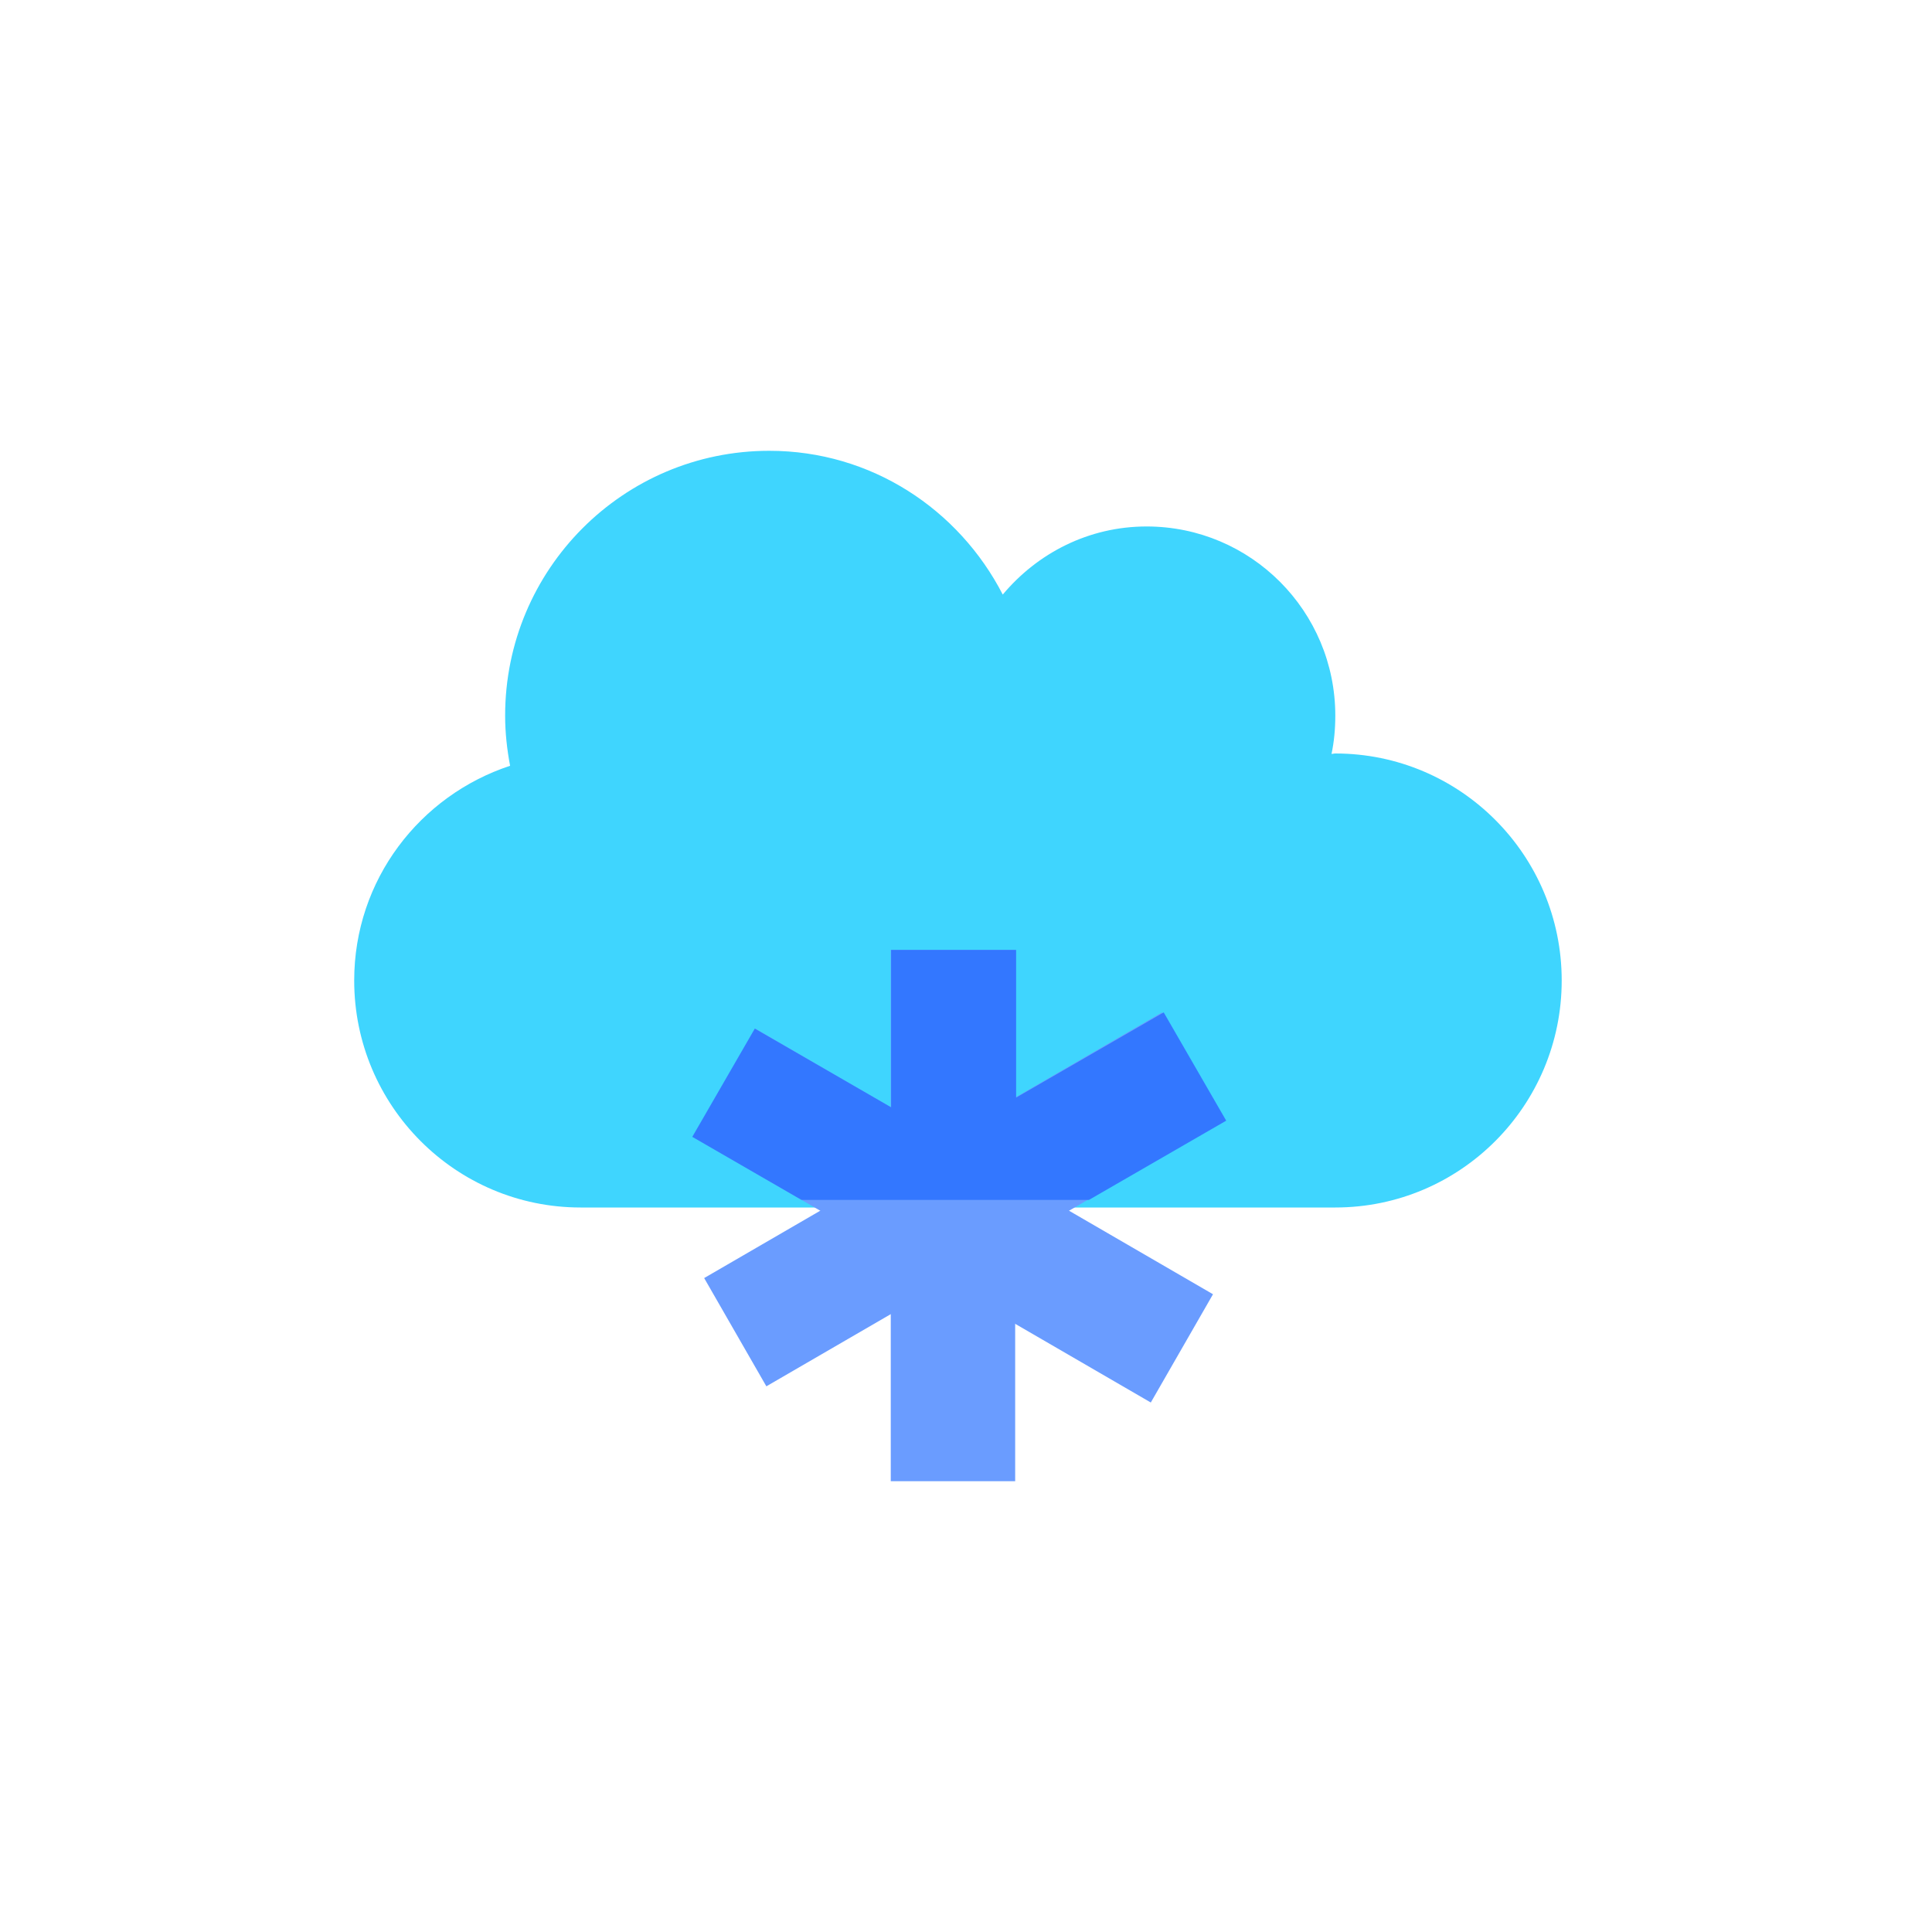
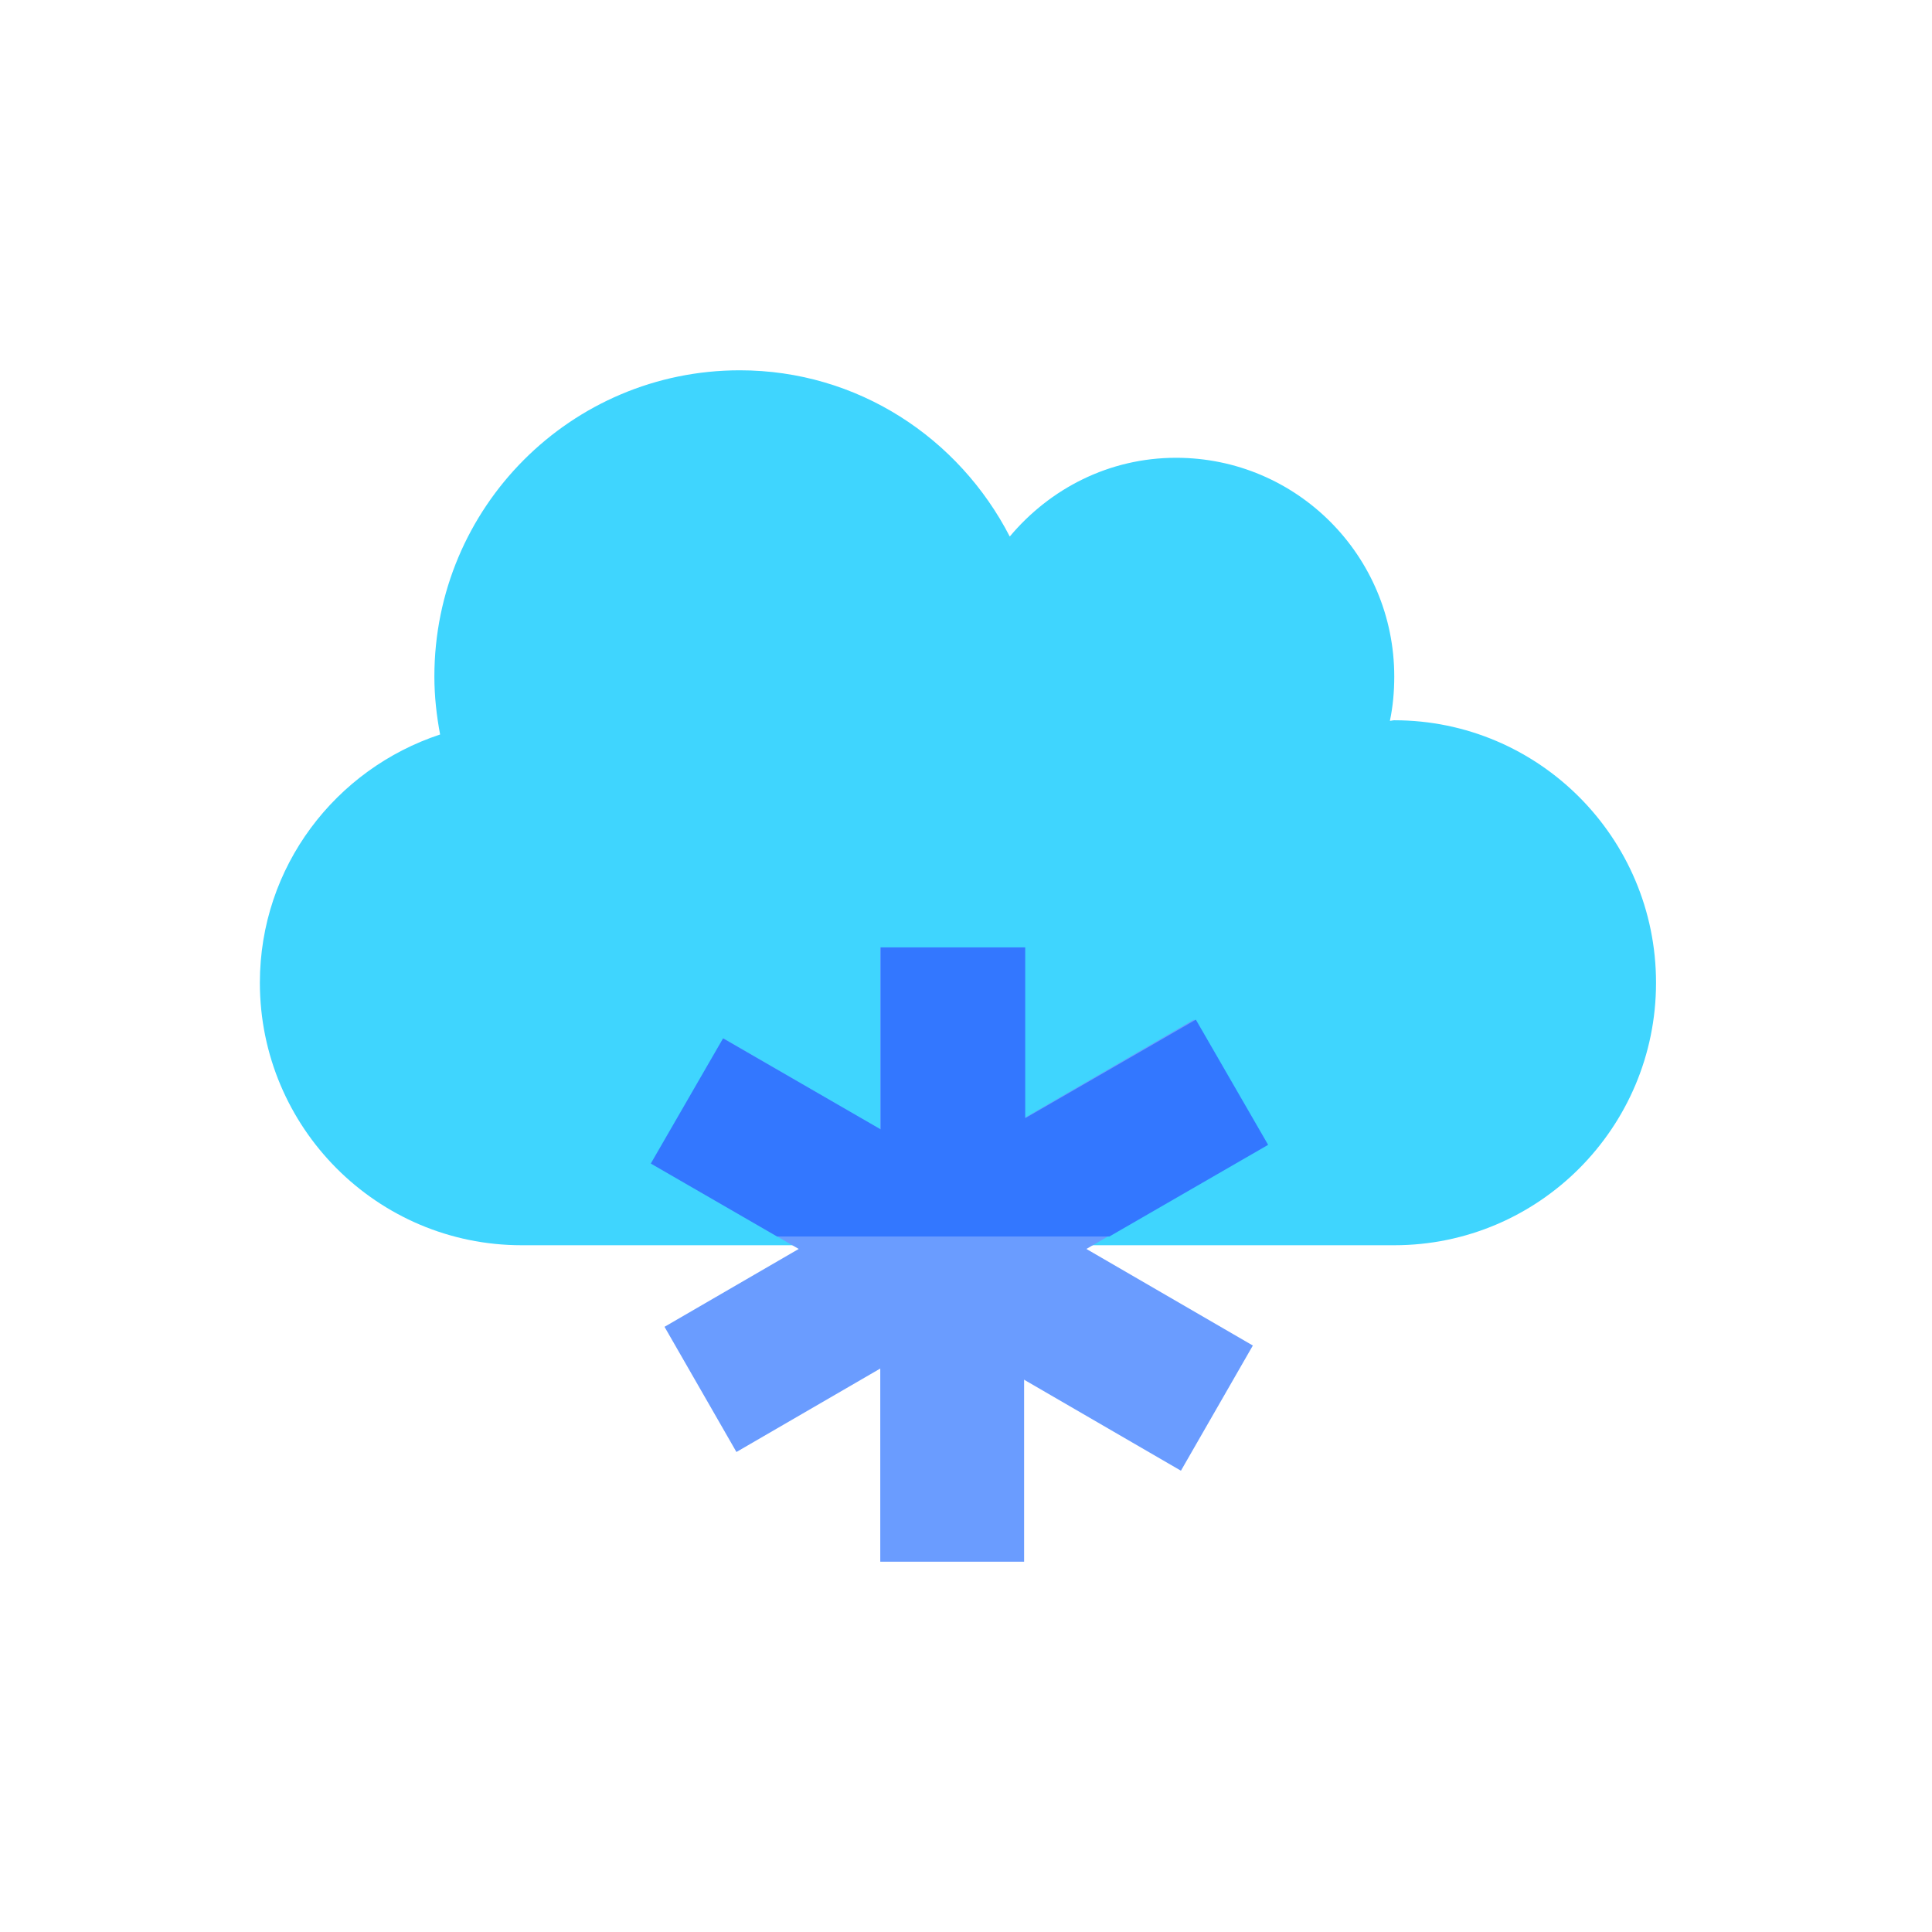
<svg xmlns="http://www.w3.org/2000/svg" width="120" height="120" viewBox="0 0 120 120" fill="none">
-   <path d="M82.938 46.8C82.85 46.8 82.776 46.829 82.703 46.829C82.864 46.066 82.938 45.273 82.938 44.45C82.938 37.958 77.693 32.7 71.219 32.7C67.615 32.7 64.436 34.36 62.283 36.93C59.559 31.642 54.124 28 47.781 28C38.714 28 31.375 35.358 31.375 44.45C31.375 45.522 31.492 46.55 31.683 47.564C26.072 49.414 22 54.658 22 60.9C22 68.684 28.299 75 36.062 75H82.938C90.701 75 97 68.684 97 60.9C97 53.116 90.701 46.8 82.938 46.8Z" fill="#3FD5FE" />
-   <rect x="55.327" y="59" width="7.727" height="33" fill="#6A9CFF" />
-   <rect width="7.755" height="32.879" transform="matrix(0.498161 -0.867085 0.86496 0.501841 43.0393 70.6122)" fill="#6A9CFF" />
-   <rect width="7.755" height="32.879" transform="matrix(-0.498161 -0.867085 -0.86496 0.501841 76.0393 69.6068)" fill="#6A9CFF" />
-   <path fill-rule="evenodd" clip-rule="evenodd" d="M67.636 74.529L76.162 69.607L72.28 62.882L63.113 68.175V59H55.348V68.776L46.882 63.888L43 70.612L49.785 74.529H67.636Z" fill="#3377FF" />
+   <path d="M86.6 44.737C86.498 44.737 86.413 44.772 86.329 44.772C86.515 43.888 86.6 42.971 86.6 42.02C86.6 34.514 80.536 28.434 73.05 28.434C68.883 28.434 65.208 30.353 62.718 33.325C59.568 27.212 53.284 23 45.95 23C35.466 23 26.98 31.508 26.98 42.02C26.98 43.26 27.116 44.449 27.336 45.621C20.849 47.76 16.141 53.823 16.141 61.041C16.141 70.041 23.424 77.344 32.4 77.344H86.6C95.576 77.344 102.859 70.041 102.859 61.041C102.859 52.04 95.576 44.737 86.6 44.737Z" fill="#3FD5FE" />
+   <rect x="54.675" y="58.844" width="8.934" height="38.156" fill="#6A9CFF" />
+   <rect width="8.967" height="38.016" transform="matrix(0.498161 -0.867085 0.86496 0.501841 40.4673 72.2704)" fill="#6A9CFF" />
+   <rect width="8.967" height="38.016" transform="matrix(-0.498161 -0.867085 -0.86496 0.501841 78.6236 71.1078)" fill="#6A9CFF" />
+   <path fill-rule="evenodd" clip-rule="evenodd" d="M68.907 76.8L78.766 71.108L74.277 63.333L63.678 69.452V58.844H54.7V70.147L44.911 64.495L40.422 72.27L48.267 76.8H68.907Z" fill="#3377FF" />
</svg>
